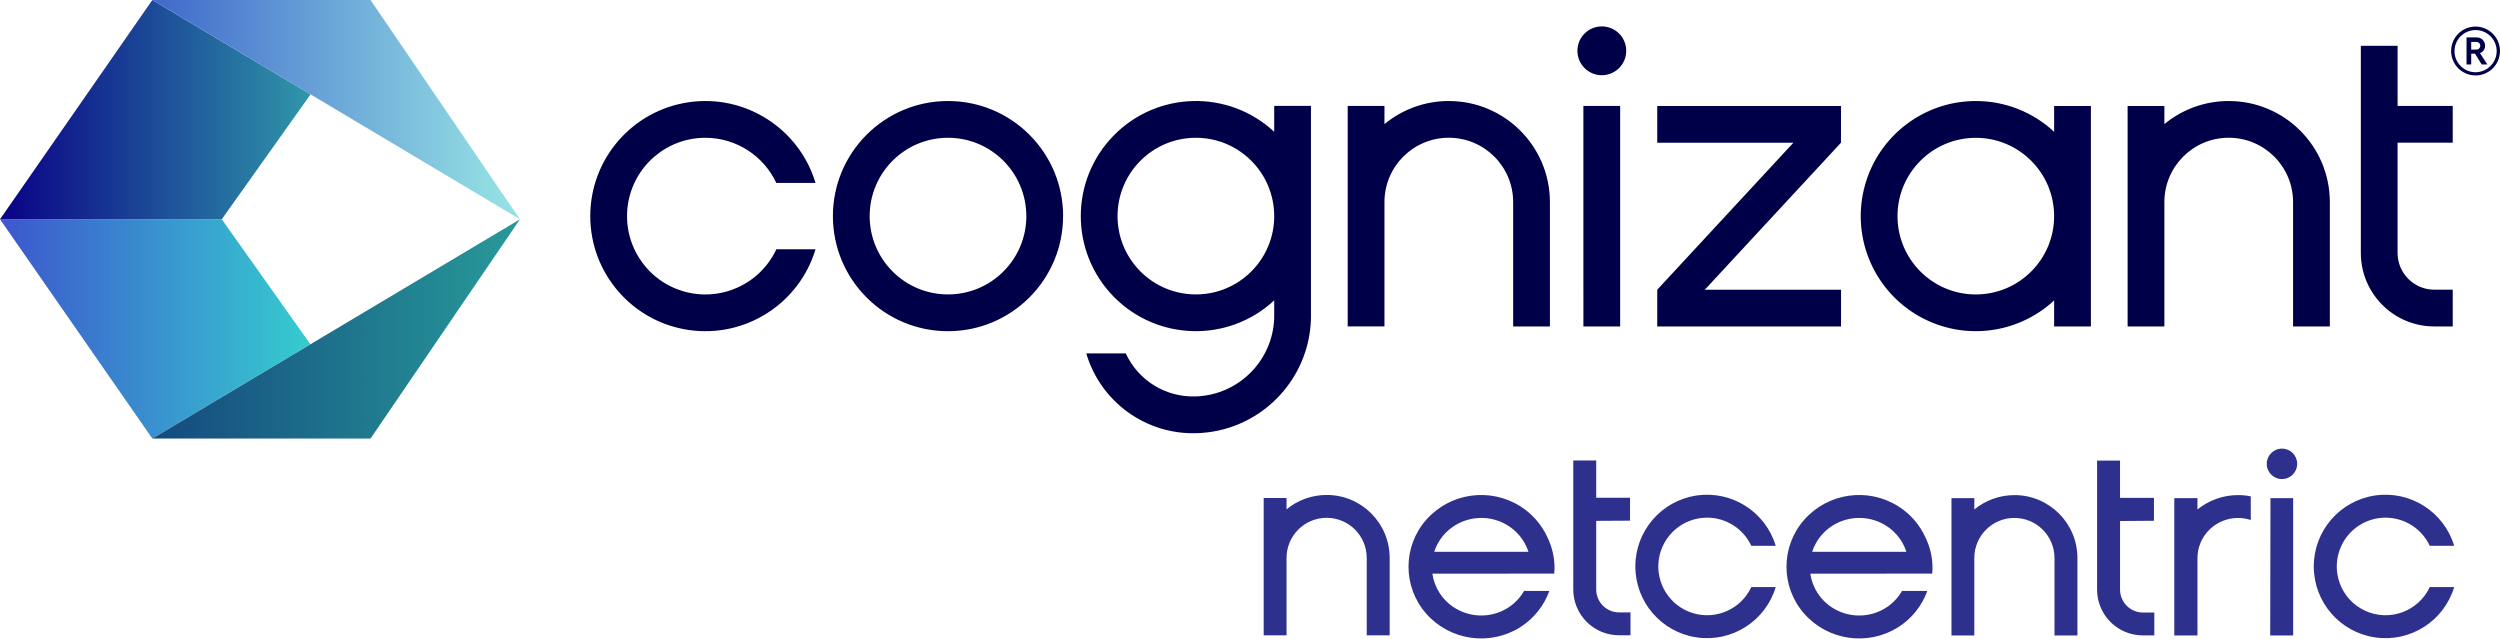
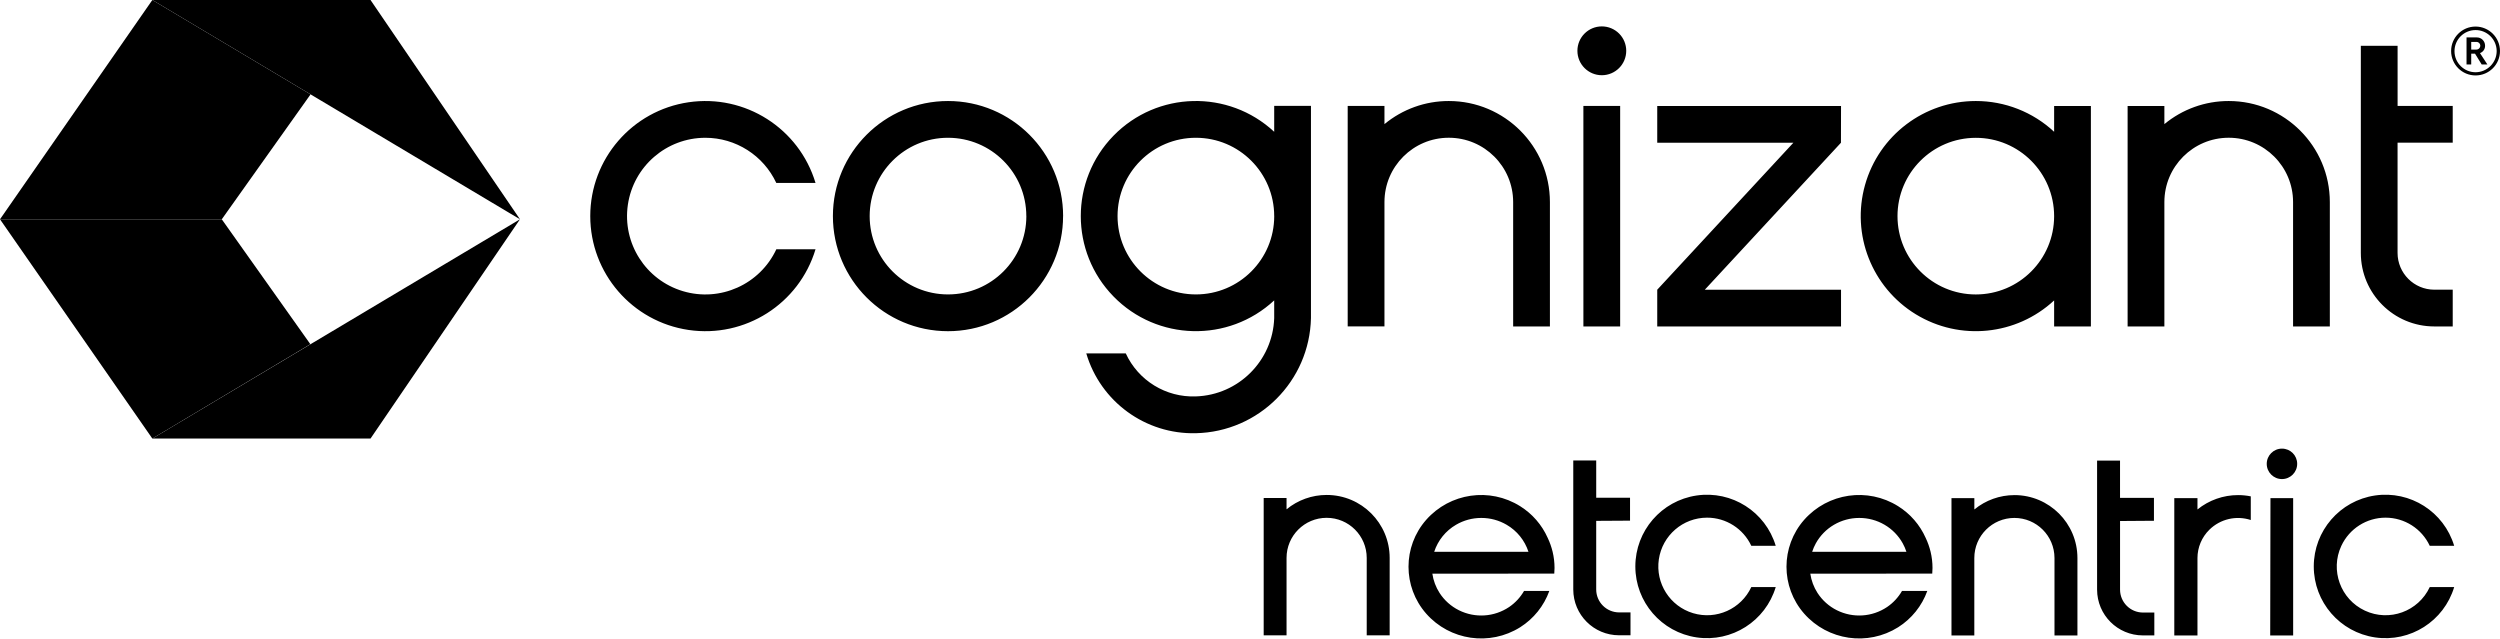
- <svg xmlns="http://www.w3.org/2000/svg" title="Netcentric Logo" id="Layer_1" data-name="Layer 1" viewBox="0 0 250.593 64">
+ <svg xmlns="http://www.w3.org/2000/svg" title="Netcentric Logo" id="Layer_1" class="netcentric-logo-svg" data-name="Layer 1" viewBox="0 0 250.593 64">
  <defs>
-     <style>.cls-1{fill:none;}.cls-2{clip-path:url(#clip-path);}.cls-3{fill:#000048;}.cls-4,.cls-5,.cls-6,.cls-7{fill-rule:evenodd;}.cls-4{fill:url(#linear-gradient);}.cls-5{fill:url(#linear-gradient-2);}.cls-6{fill:url(#linear-gradient-3);}.cls-7{fill:url(#linear-gradient-4);}.cls-8{fill:#2e308e;}</style>
    <clipPath id="clip-path">
      <rect class="cls-1" x="-22" y="-22" width="289.85" height="108" />
    </clipPath>
    <linearGradient id="linear-gradient" x1="-551.1" y1="-367.387" x2="-548.78" y2="-367.387" gradientTransform="translate(7367.7 3504.78) scale(13.37 9.45)" gradientUnits="userSpaceOnUse">
      <stop offset="0" stop-color="#3d54ce" />
      <stop offset="1" stop-color="#35cacf" />
    </linearGradient>
    <linearGradient id="linear-gradient-2" x1="-552.41" y1="-367.387" x2="-550.08" y2="-367.387" gradientTransform="translate(8763.41 3504.78) scale(15.84 9.45)" gradientUnits="userSpaceOnUse">
      <stop offset="0" stop-color="#13457d" />
      <stop offset="1" stop-color="#279698" />
    </linearGradient>
    <linearGradient id="linear-gradient-3" x1="-551.11" y1="-368.714" x2="-548.79" y2="-368.714" gradientTransform="translate(7373.75 3495.34) scale(13.38 9.45)" gradientUnits="userSpaceOnUse">
      <stop offset="0" stop-color="#090086" />
      <stop offset="1" stop-color="#2f96a9" />
    </linearGradient>
    <linearGradient id="linear-gradient-4" x1="-552.41" y1="-368.714" x2="-550.08" y2="-368.714" gradientTransform="translate(8763.41 3495.34) scale(15.84 9.45)" gradientUnits="userSpaceOnUse">
      <stop offset="0" stop-color="#3b62ca" />
      <stop offset="1" stop-color="#93dfe3" />
    </linearGradient>
  </defs>
  <g class="cls-2">
    <path class="cls-3" d="M250.593,5.113a2.45,2.45,0,1,1-2.456-2.451A2.458,2.458,0,0,1,250.593,5.113Zm-.333,0a2.114,2.114,0,1,0-2.116,2.129A2.13,2.13,0,0,0,250.26,5.113Zm-1.674.21.741,1.137h-.571l-.667-1.082h-.381V6.46h-.47V3.751h1.021a.823.823,0,0,1,.837.81A.764.764,0,0,1,248.586,5.323Zm-.878-.353h.5a.394.394,0,0,0,.409-.389.388.388,0,0,0-.409-.381h-.5Zm-88.994,5.65H162.4V32.725h-3.685Zm-13.492-.494a10.1,10.1,0,0,0-6.448,2.316V10.618h-3.685v22.1h3.685V20.257a6.449,6.449,0,0,1,12.9,0V32.722h3.685V20.26A10.133,10.133,0,0,0,145.222,10.126Zm-17.5.489h3.685V31.888a11.8,11.8,0,0,1-11.536,11.536,11.166,11.166,0,0,1-10.986-8h3.959a7.422,7.422,0,0,0,7.027,4.311,8.124,8.124,0,0,0,7.851-7.851V30.11a11.535,11.535,0,1,1,0-16.9Zm0,11.047a7.851,7.851,0,1,0-7.851,7.85A7.851,7.851,0,0,0,127.725,21.662ZM70.7,13.811a7.854,7.854,0,0,1,7.115,4.528h3.932a11.535,11.535,0,1,0,0,6.646H77.819A7.852,7.852,0,1,1,70.7,13.811Zm35.86,7.851A11.536,11.536,0,1,1,95.028,10.126,11.535,11.535,0,0,1,106.564,21.662Zm-3.685,0a7.851,7.851,0,1,0-7.851,7.85A7.851,7.851,0,0,0,102.879,21.662ZM223.4,10.126a10.1,10.1,0,0,0-6.449,2.316V10.623h-3.685v22.1h3.685V20.257a6.449,6.449,0,0,1,12.9,0V32.722h3.685V20.26A10.132,10.132,0,0,0,223.4,10.126Zm-17.5.5h3.685v22.1H205.9V30.113a11.535,11.535,0,1,1-7.85-19.987v0a11.5,11.5,0,0,1,7.85,3.084Zm0,11.038a7.85,7.85,0,1,0-7.85,7.851A7.851,7.851,0,0,0,205.9,21.664ZM245.854,14.3V10.617h-5.526V4.589h-3.685V25.355a7.367,7.367,0,0,0,7.367,7.367h1.844V29.037H244.01l0,0a3.688,3.688,0,0,1-3.685-3.685V14.3ZM160.561,2.646a2.447,2.447,0,1,0,2.448,2.448A2.446,2.446,0,0,0,160.561,2.646Zm23.979,7.977H166.117v3.685h13.646L166.117,29.04v3.685H184.54V29.04H170.886l13.646-14.732Z" />
    <polygon class="cls-4" points="22.23 21.98 0 21.98 15.27 43.96 31.11 34.5 22.23 21.98" />
    <polygon class="cls-5" points="52.12 21.98 15.27 43.96 37.14 43.96 52.12 21.98" />
    <polygon class="cls-6" points="0 21.98 22.23 21.98 31.13 9.46 15.27 0 0 21.98" />
    <polygon class="cls-7" points="52.12 21.98 15.27 0 37.14 0 52.12 21.98" />
    <path class="cls-8" d="M234.69,54.71a4.89,4.89,0,1,0,8.862,4.137H246a7.189,7.189,0,1,1,0-4.136h-2.448a4.89,4.89,0,0,0-8.862,0ZM227.559,63.7h2.3V49.933h-2.274Zm1.178-18.731a1.526,1.526,0,1,0,1.526,1.526v-.006a1.52,1.52,0,0,0-1.52-1.52Zm-26.816,4.659a6.33,6.33,0,0,0-4.018,1.439V49.933h-2.292V63.7H197.9V55.938a4.018,4.018,0,1,1,8.036-.008V63.7h2.3V55.938a6.312,6.312,0,0,0-6.311-6.311ZM215.906,52.2V49.908h-3.4V46.17h-2.3V59.1a4.591,4.591,0,0,0,4.591,4.591h1.147V61.4H214.8a2.3,2.3,0,0,1-2.292-2.3V52.225Zm8.434-2.573a6.465,6.465,0,0,0-4.072,1.439V49.933h-2.323V63.7h2.323V55.938a3.988,3.988,0,0,1,1.193-2.841,4.1,4.1,0,0,1,4.151-.973V49.753A6.455,6.455,0,0,0,224.34,49.627Zm-91.362-.014a6.318,6.318,0,0,0-4.018,1.439V49.918h-2.292V63.685h2.292V55.923a4.018,4.018,0,0,1,8.036,0v7.762h2.3V55.923a6.31,6.31,0,0,0-6.31-6.31Zm38.133,2.276a4.889,4.889,0,0,1,4.435,2.822h2.448a7.188,7.188,0,1,0,0,4.136h-2.448a4.89,4.89,0,1,1-4.435-6.958Zm-7.721.3V49.893H160V46.155h-2.3V59.088a4.592,4.592,0,0,0,4.591,4.591h1.146V61.386h-1.146a2.3,2.3,0,0,1-2.292-2.3V52.21ZM143.574,57.5a4.857,4.857,0,0,0,.724,1.936,4.929,4.929,0,0,0,1.939,1.733,5.01,5.01,0,0,0,5.037-.325,4.916,4.916,0,0,0,1.492-1.609H155.3a7.189,7.189,0,0,1-2.921,3.638,7.354,7.354,0,0,1-9.423-1.366,7.121,7.121,0,0,1,0-9.4,7.354,7.354,0,0,1,9.423-1.366,7.212,7.212,0,0,1,2.76,3.179,7.131,7.131,0,0,1,.491,1.387h0a6.966,6.966,0,0,1,.192,1.62c0,.2-.01.386-.026.572Zm9.633-2.192h0a4.869,4.869,0,0,0-2.188-2.707,5.007,5.007,0,0,0-2.523-.684h-.024a5.007,5.007,0,0,0-2.523.684,4.885,4.885,0,0,0-2.188,2.707h9.446ZM181.459,57.5a4.857,4.857,0,0,0,.724,1.936,4.929,4.929,0,0,0,1.939,1.733,5.01,5.01,0,0,0,5.037-.325,4.895,4.895,0,0,0,1.492-1.609h2.536a7.189,7.189,0,0,1-2.921,3.638,7.354,7.354,0,0,1-9.423-1.366,7.121,7.121,0,0,1,0-9.4,7.354,7.354,0,0,1,9.423-1.366,7.212,7.212,0,0,1,2.76,3.179,7.131,7.131,0,0,1,.491,1.387h0a6.913,6.913,0,0,1,.192,1.62c0,.2-.01.386-.026.572Zm9.633-2.192h0a4.8,4.8,0,0,0-.369-.85,4.92,4.92,0,0,0-1.819-1.857,5,5,0,0,0-2.523-.684h-.023a5.011,5.011,0,0,0-2.524.684,4.925,4.925,0,0,0-1.818,1.857,4.8,4.8,0,0,0-.369.85h9.445Z" />
  </g>
</svg>
